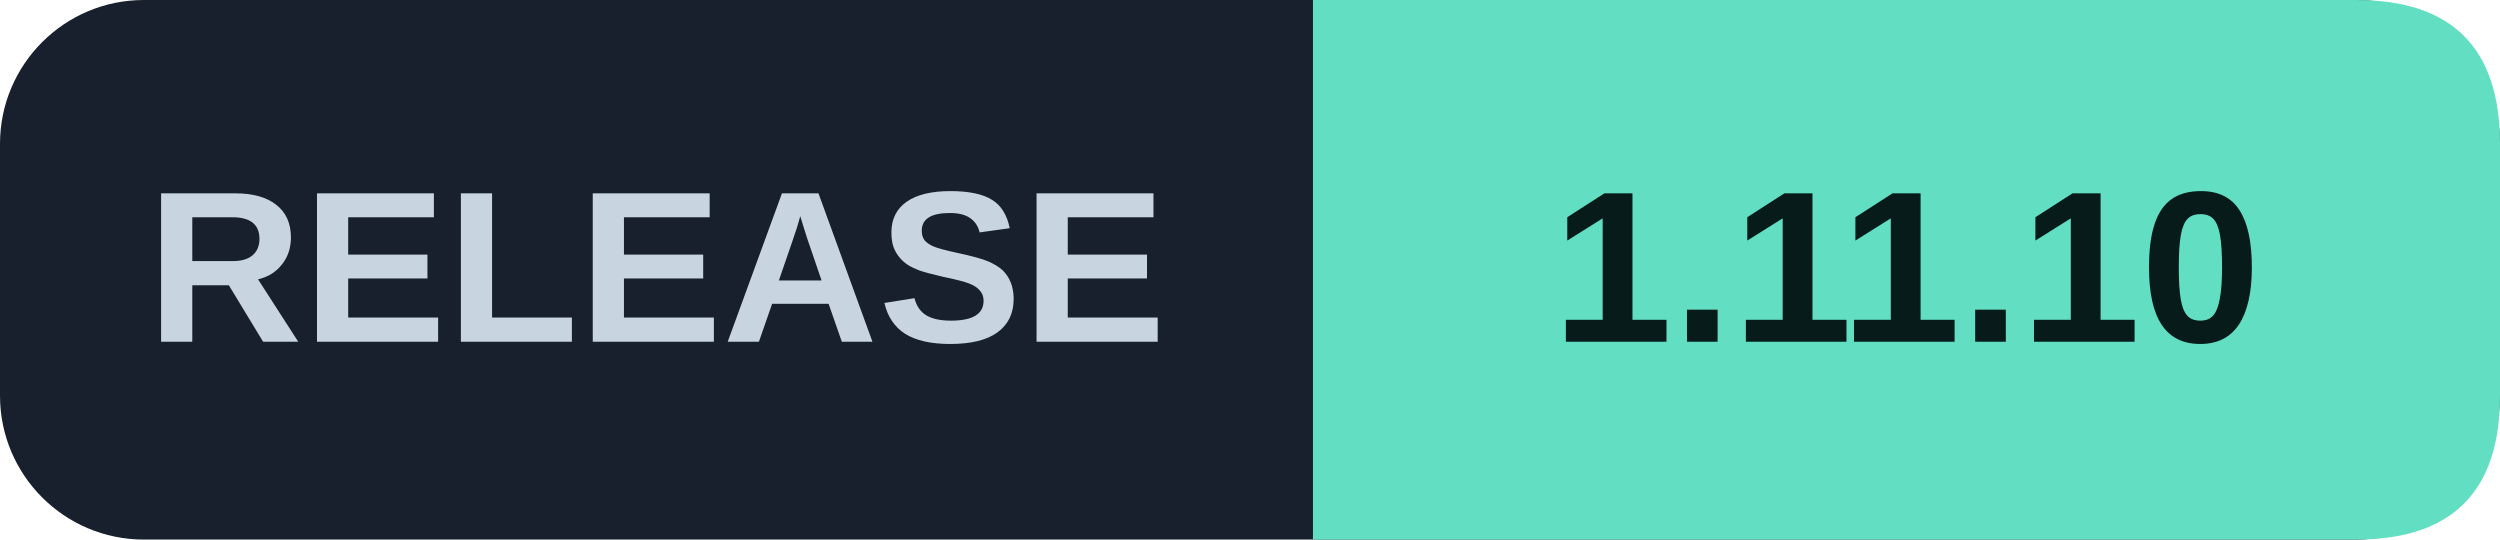
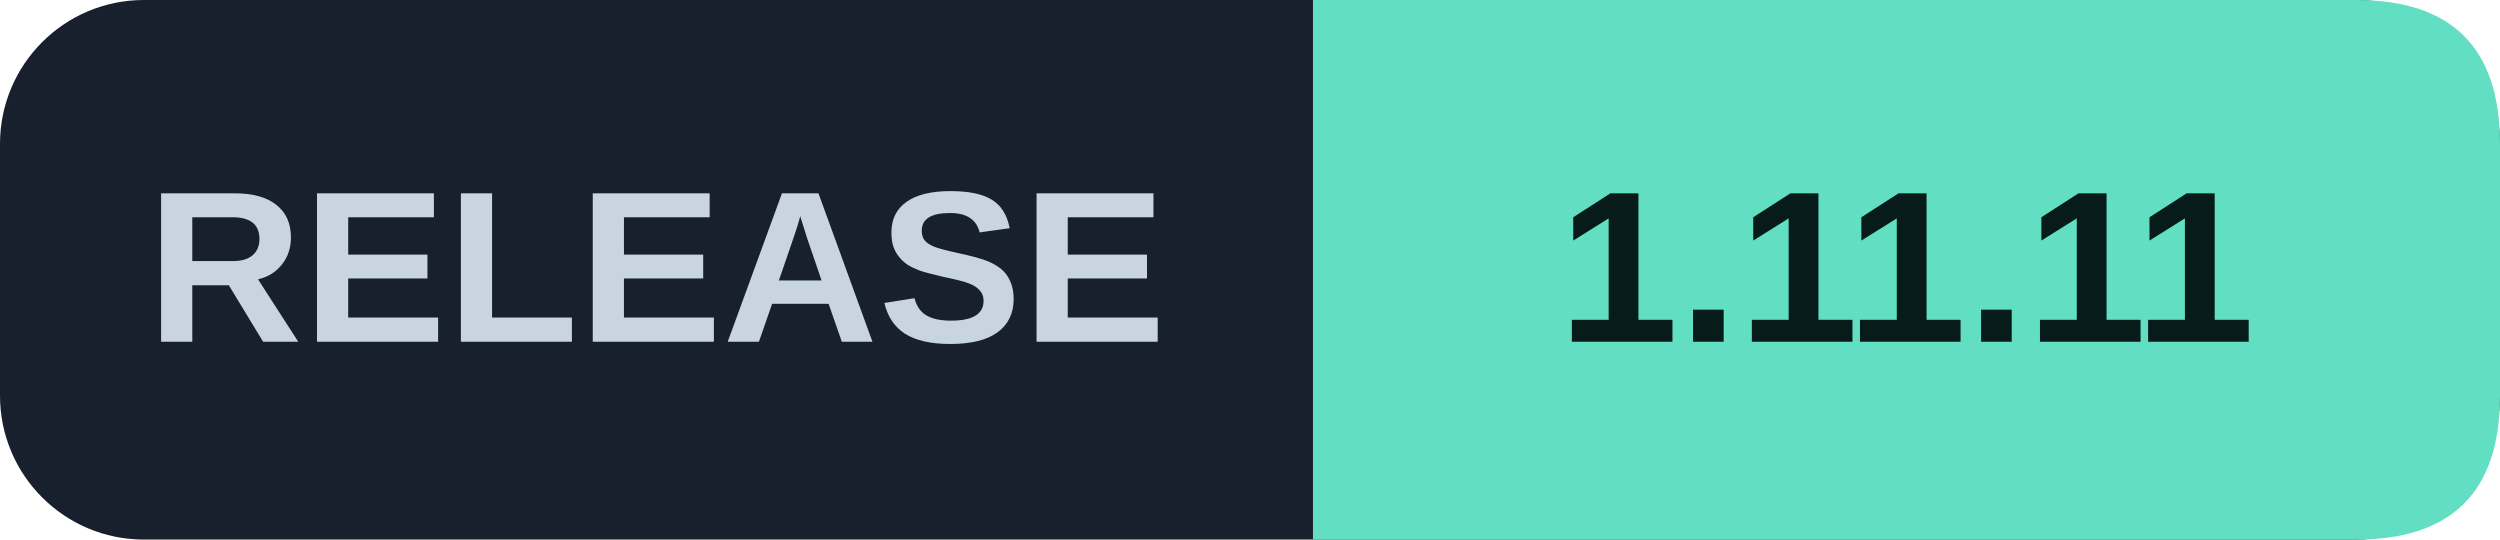
- <svg xmlns="http://www.w3.org/2000/svg" width="139" height="30" role="img" aria-label="RELEASE: 1.11.10">
+ <svg xmlns="http://www.w3.org/2000/svg" width="139" height="30" role="img" aria-label="RELEASE: 1.11.11">
  <rect width="139" height="30" rx="8" fill="#17202c" />
  <path d="M73,0H131Q139,0 139,8V22Q139,30 131,30H73Z" fill="#62dfc2" />
  <g font-family="Arial,sans-serif" font-size="12" font-weight="bold" text-anchor="middle">
    <text x="36.5" y="19" fill="#c8d5e0">RELEASE</text>
-     <text x="106.0" y="19" fill="#061b1a">1.11.10</text>
+     <text x="106.0" y="19" fill="#061b1a">1.11.11</text>
  </g>
</svg>
